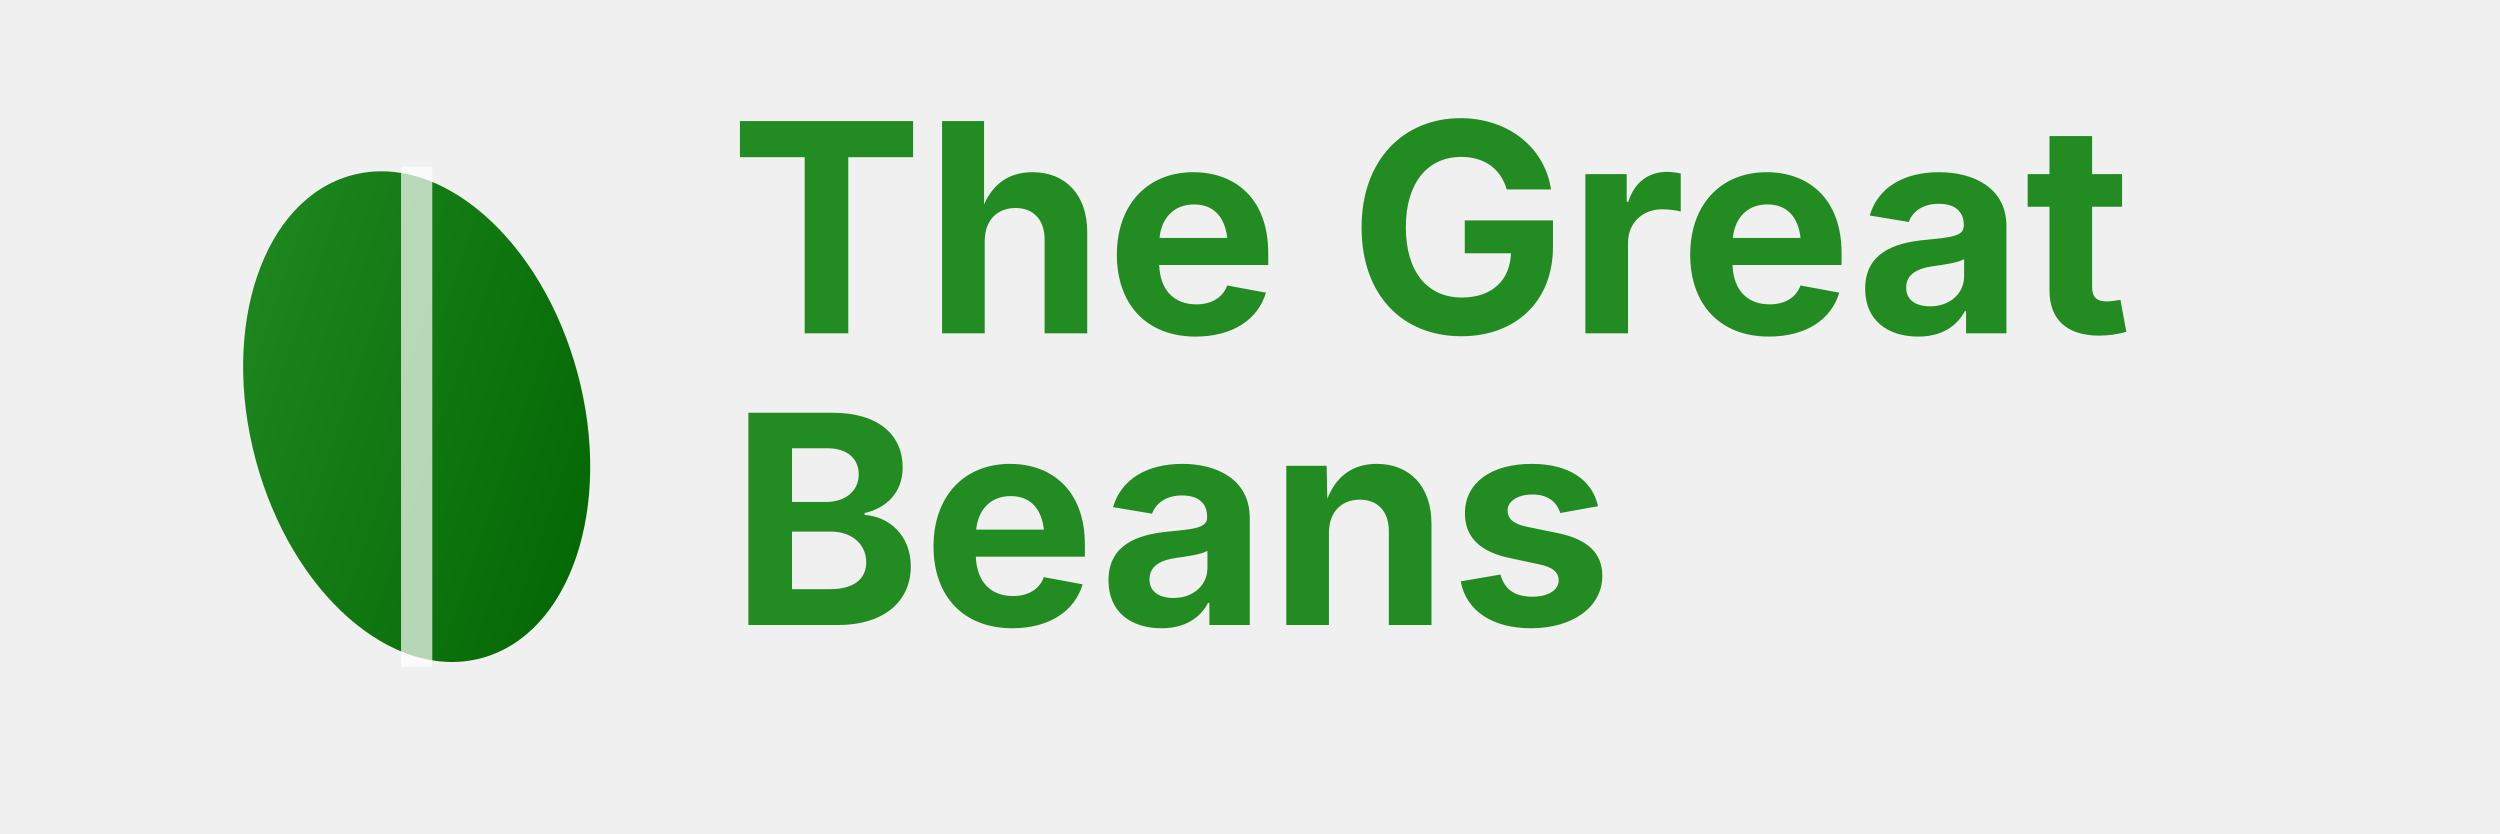
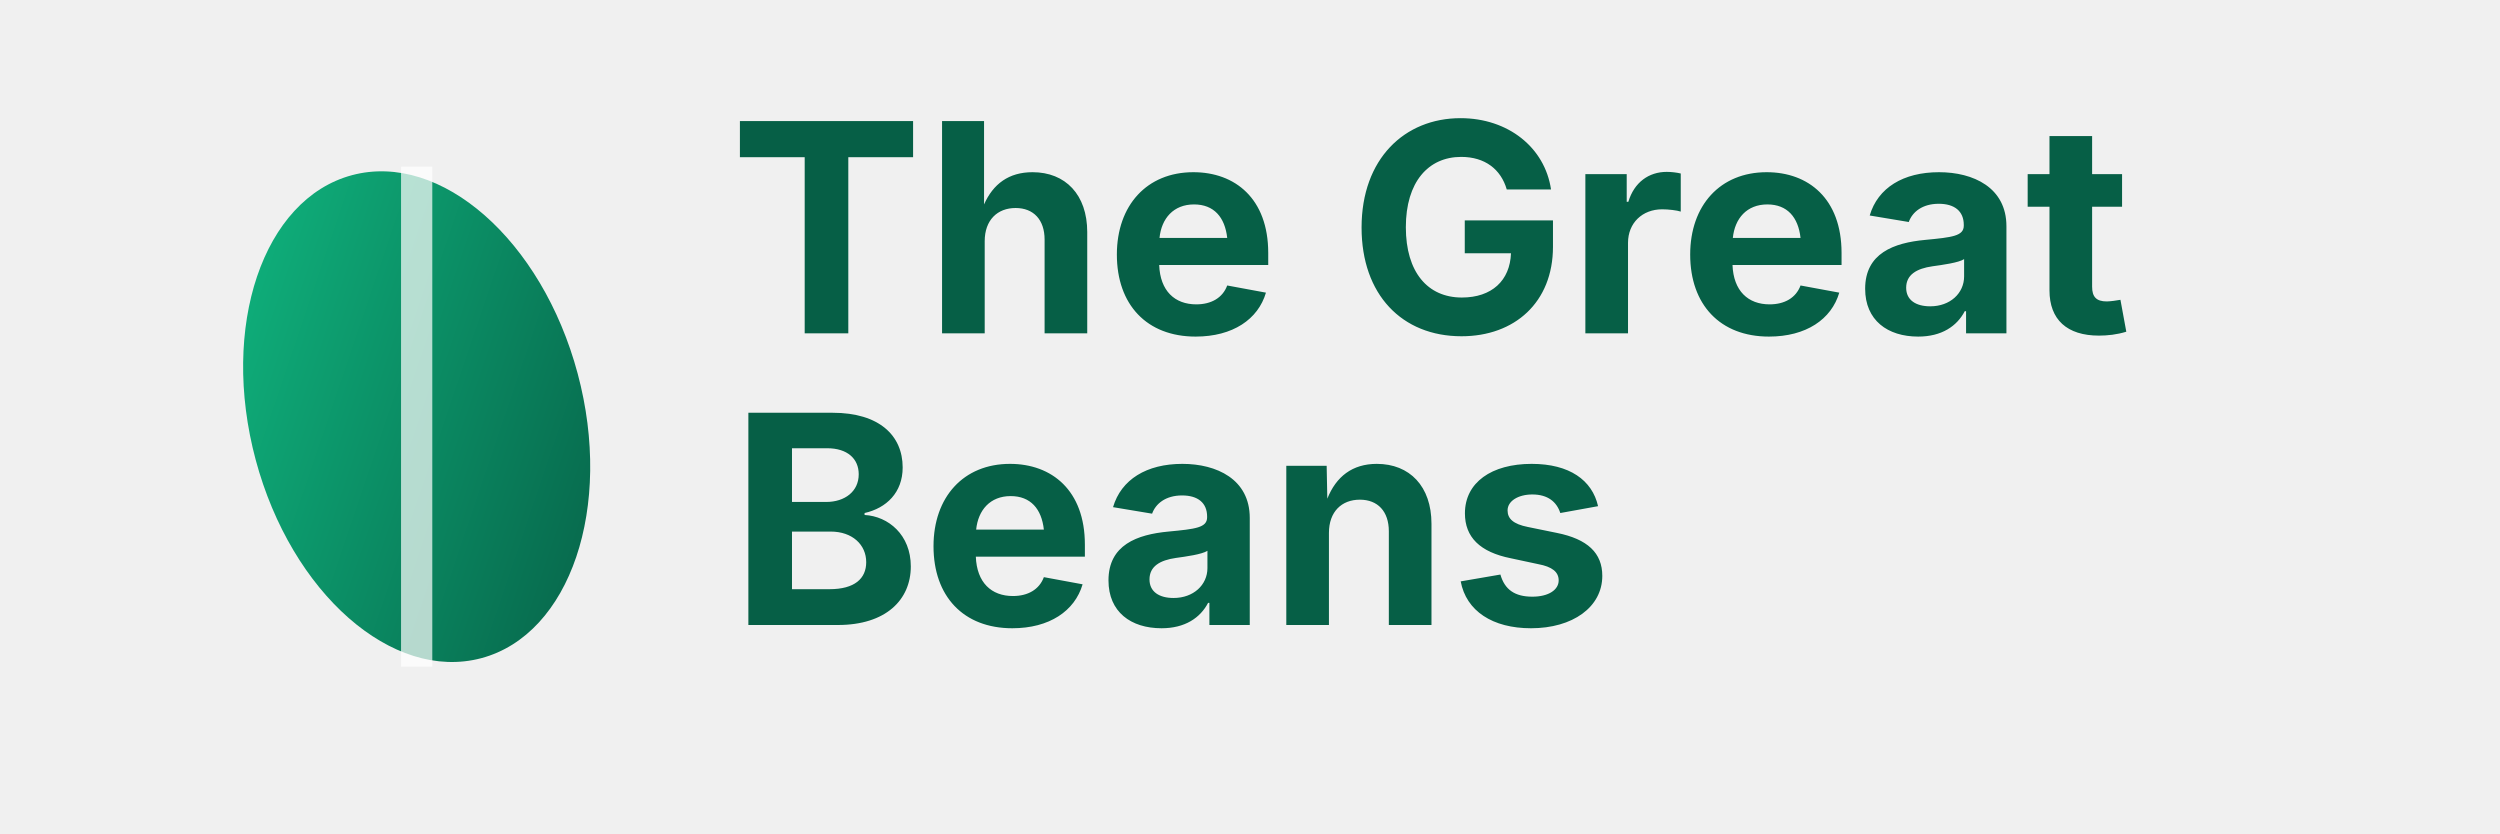
- <svg xmlns="http://www.w3.org/2000/svg" width="120" height="40" viewBox="0 0 120 40">
+ <svg xmlns="http://www.w3.org/2000/svg" viewBox="0 0 120 40" class="w-full h-full">
  <defs>
    <linearGradient id="coffeeGradient" x1="0%" y1="0%" x2="100%" y2="100%">
-       <stop offset="0%" style="stop-color:#228B22;stop-opacity:1" />
-       <stop offset="100%" style="stop-color:#006400;stop-opacity:1" />
+       <stop offset="0%" style="stop-color:#10b981;stop-opacity:1" />
+       <stop offset="100%" style="stop-color:#065f46;stop-opacity:1" />
    </linearGradient>
  </defs>
  <ellipse cx="20" cy="20" rx="8" ry="12" fill="url(#coffeeGradient)" transform="rotate(-15 20 20)" />
  <path d="M 20 8 Q 20 20 20 32" stroke="#fff" stroke-width="1.5" fill="none" opacity="0.7" />
-   <text x="35" y="16" font-family="Inter, sans-serif" font-size="14" font-weight="700" fill="#228B22">The Great</text>
-   <text x="35" y="30" font-family="Inter, sans-serif" font-size="14" font-weight="700" fill="#228B22">Beans</text>
+   <text x="35" y="16" font-family="Inter, sans-serif" font-size="14" font-weight="700" fill="#065f46">The Great</text>
+   <text x="35" y="30" font-family="Inter, sans-serif" font-size="14" font-weight="700" fill="#065f46">Beans</text>
</svg>
